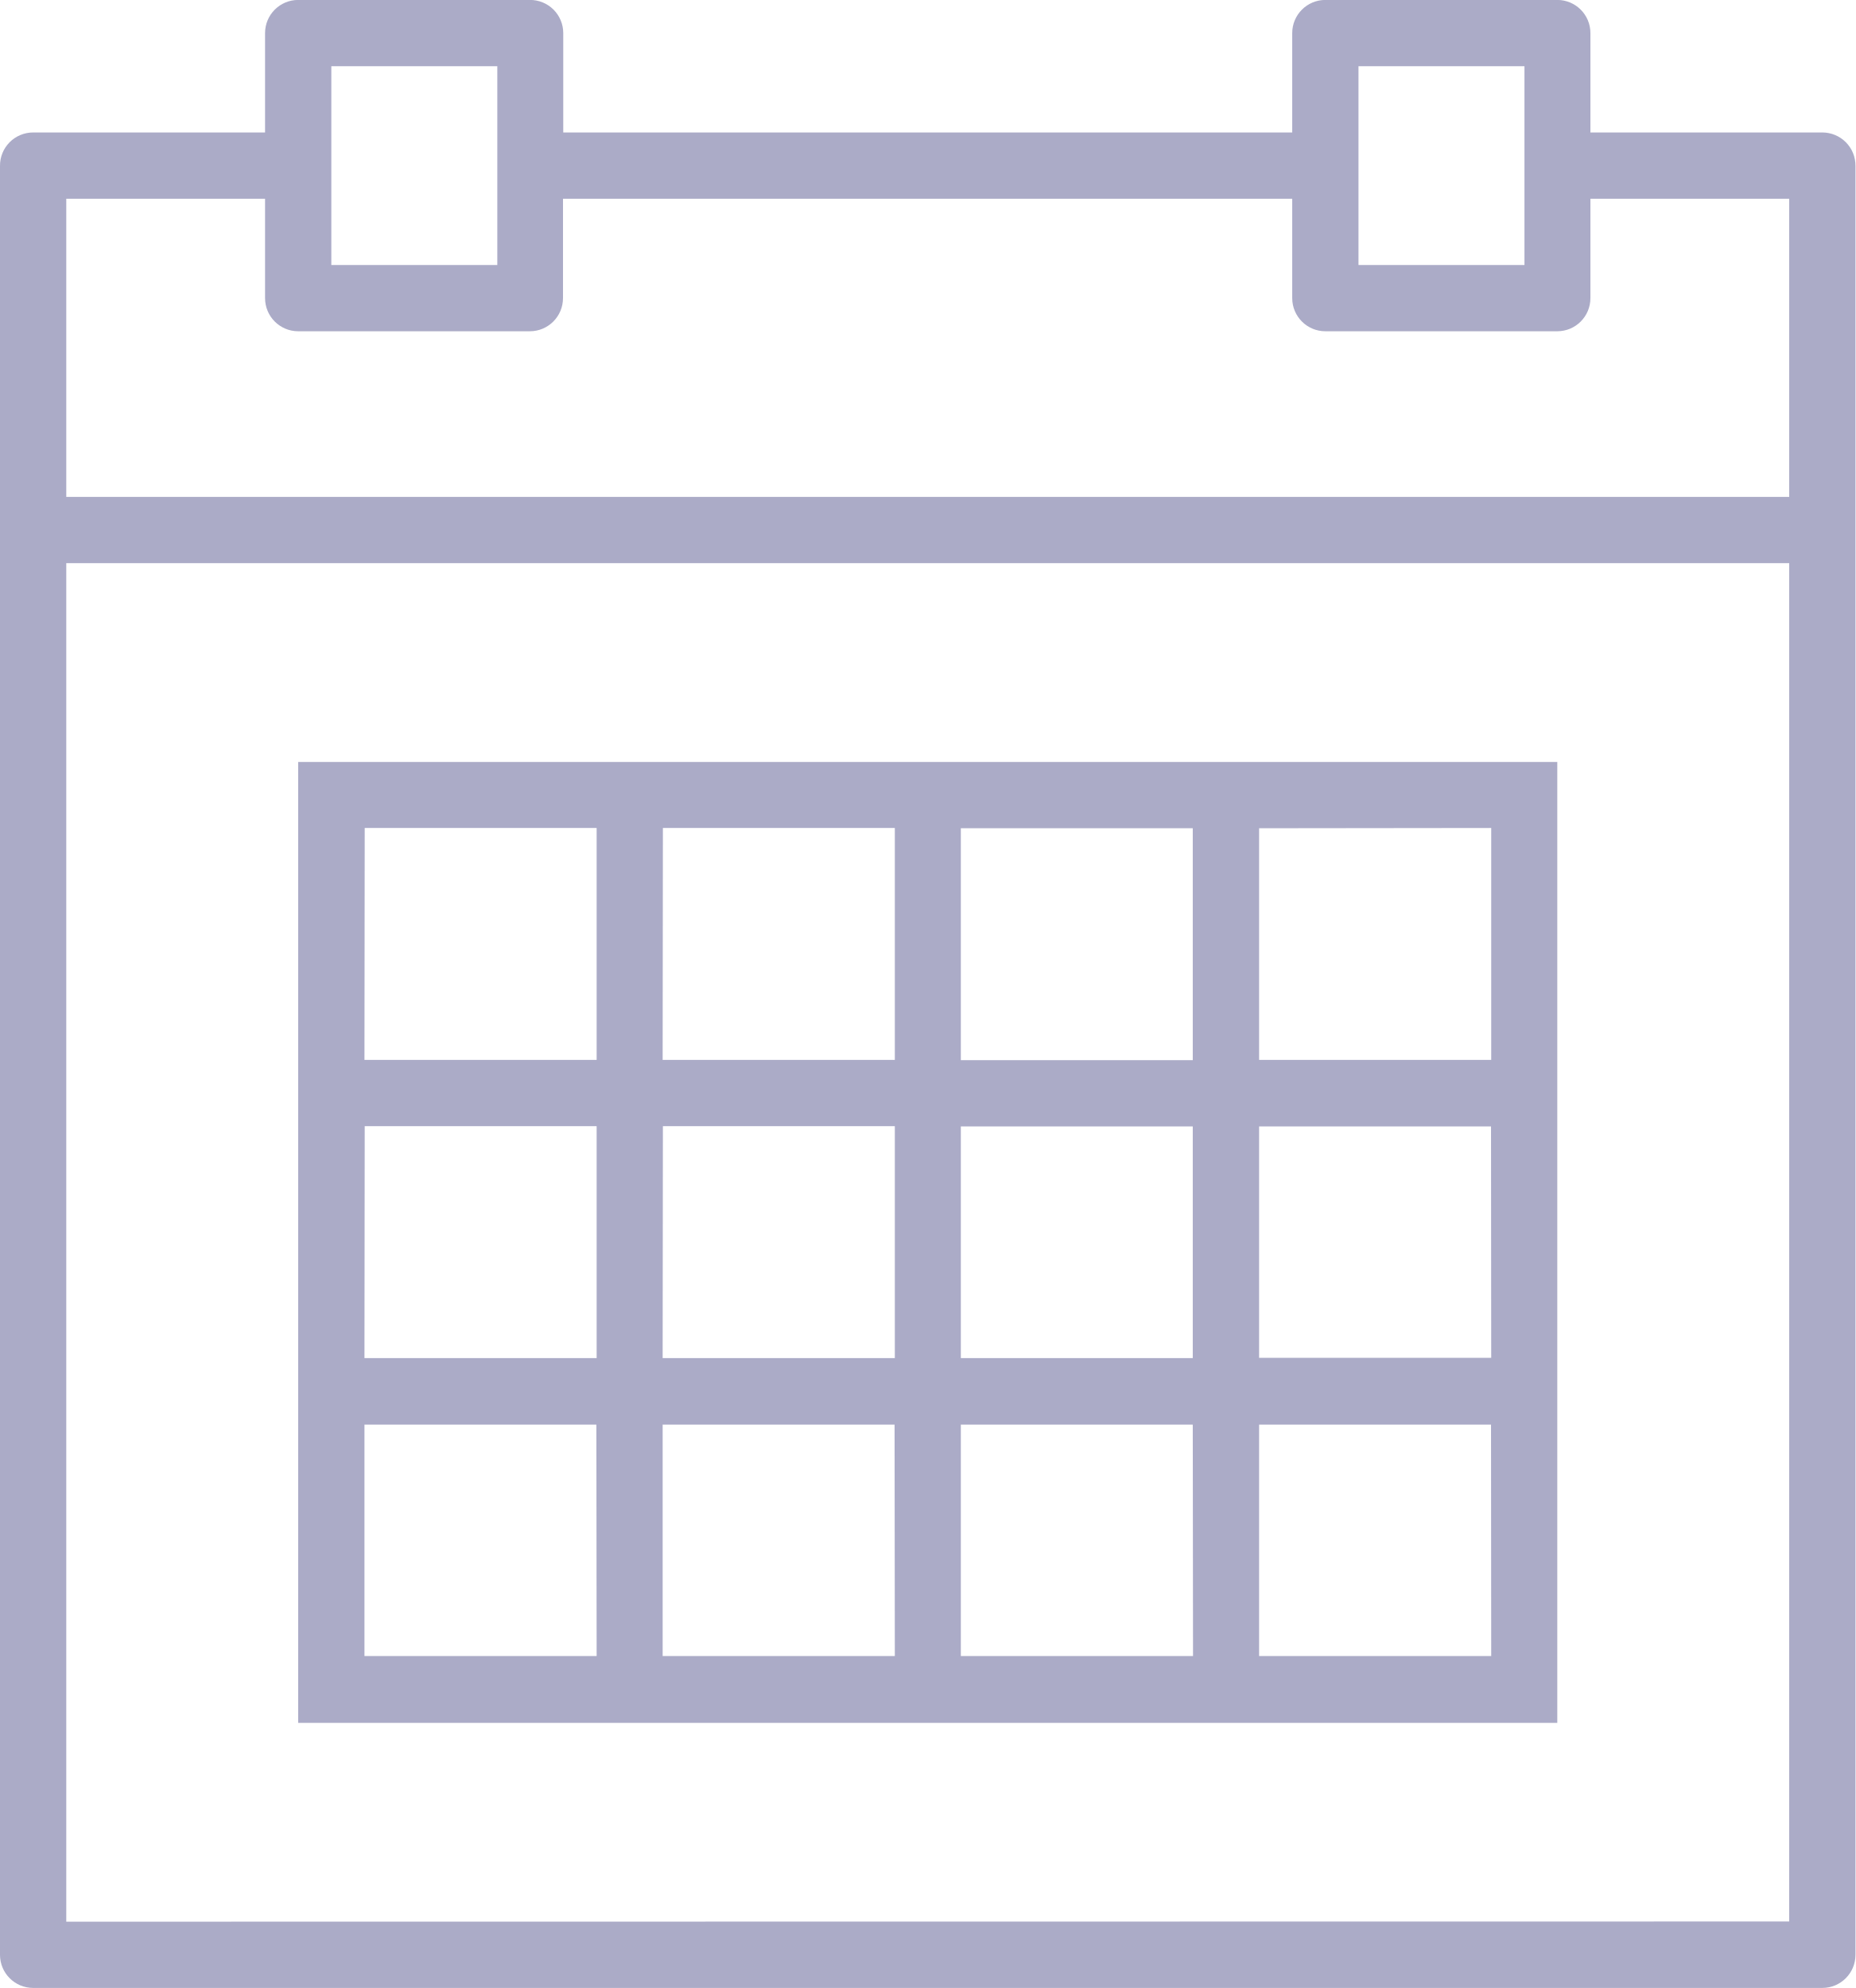
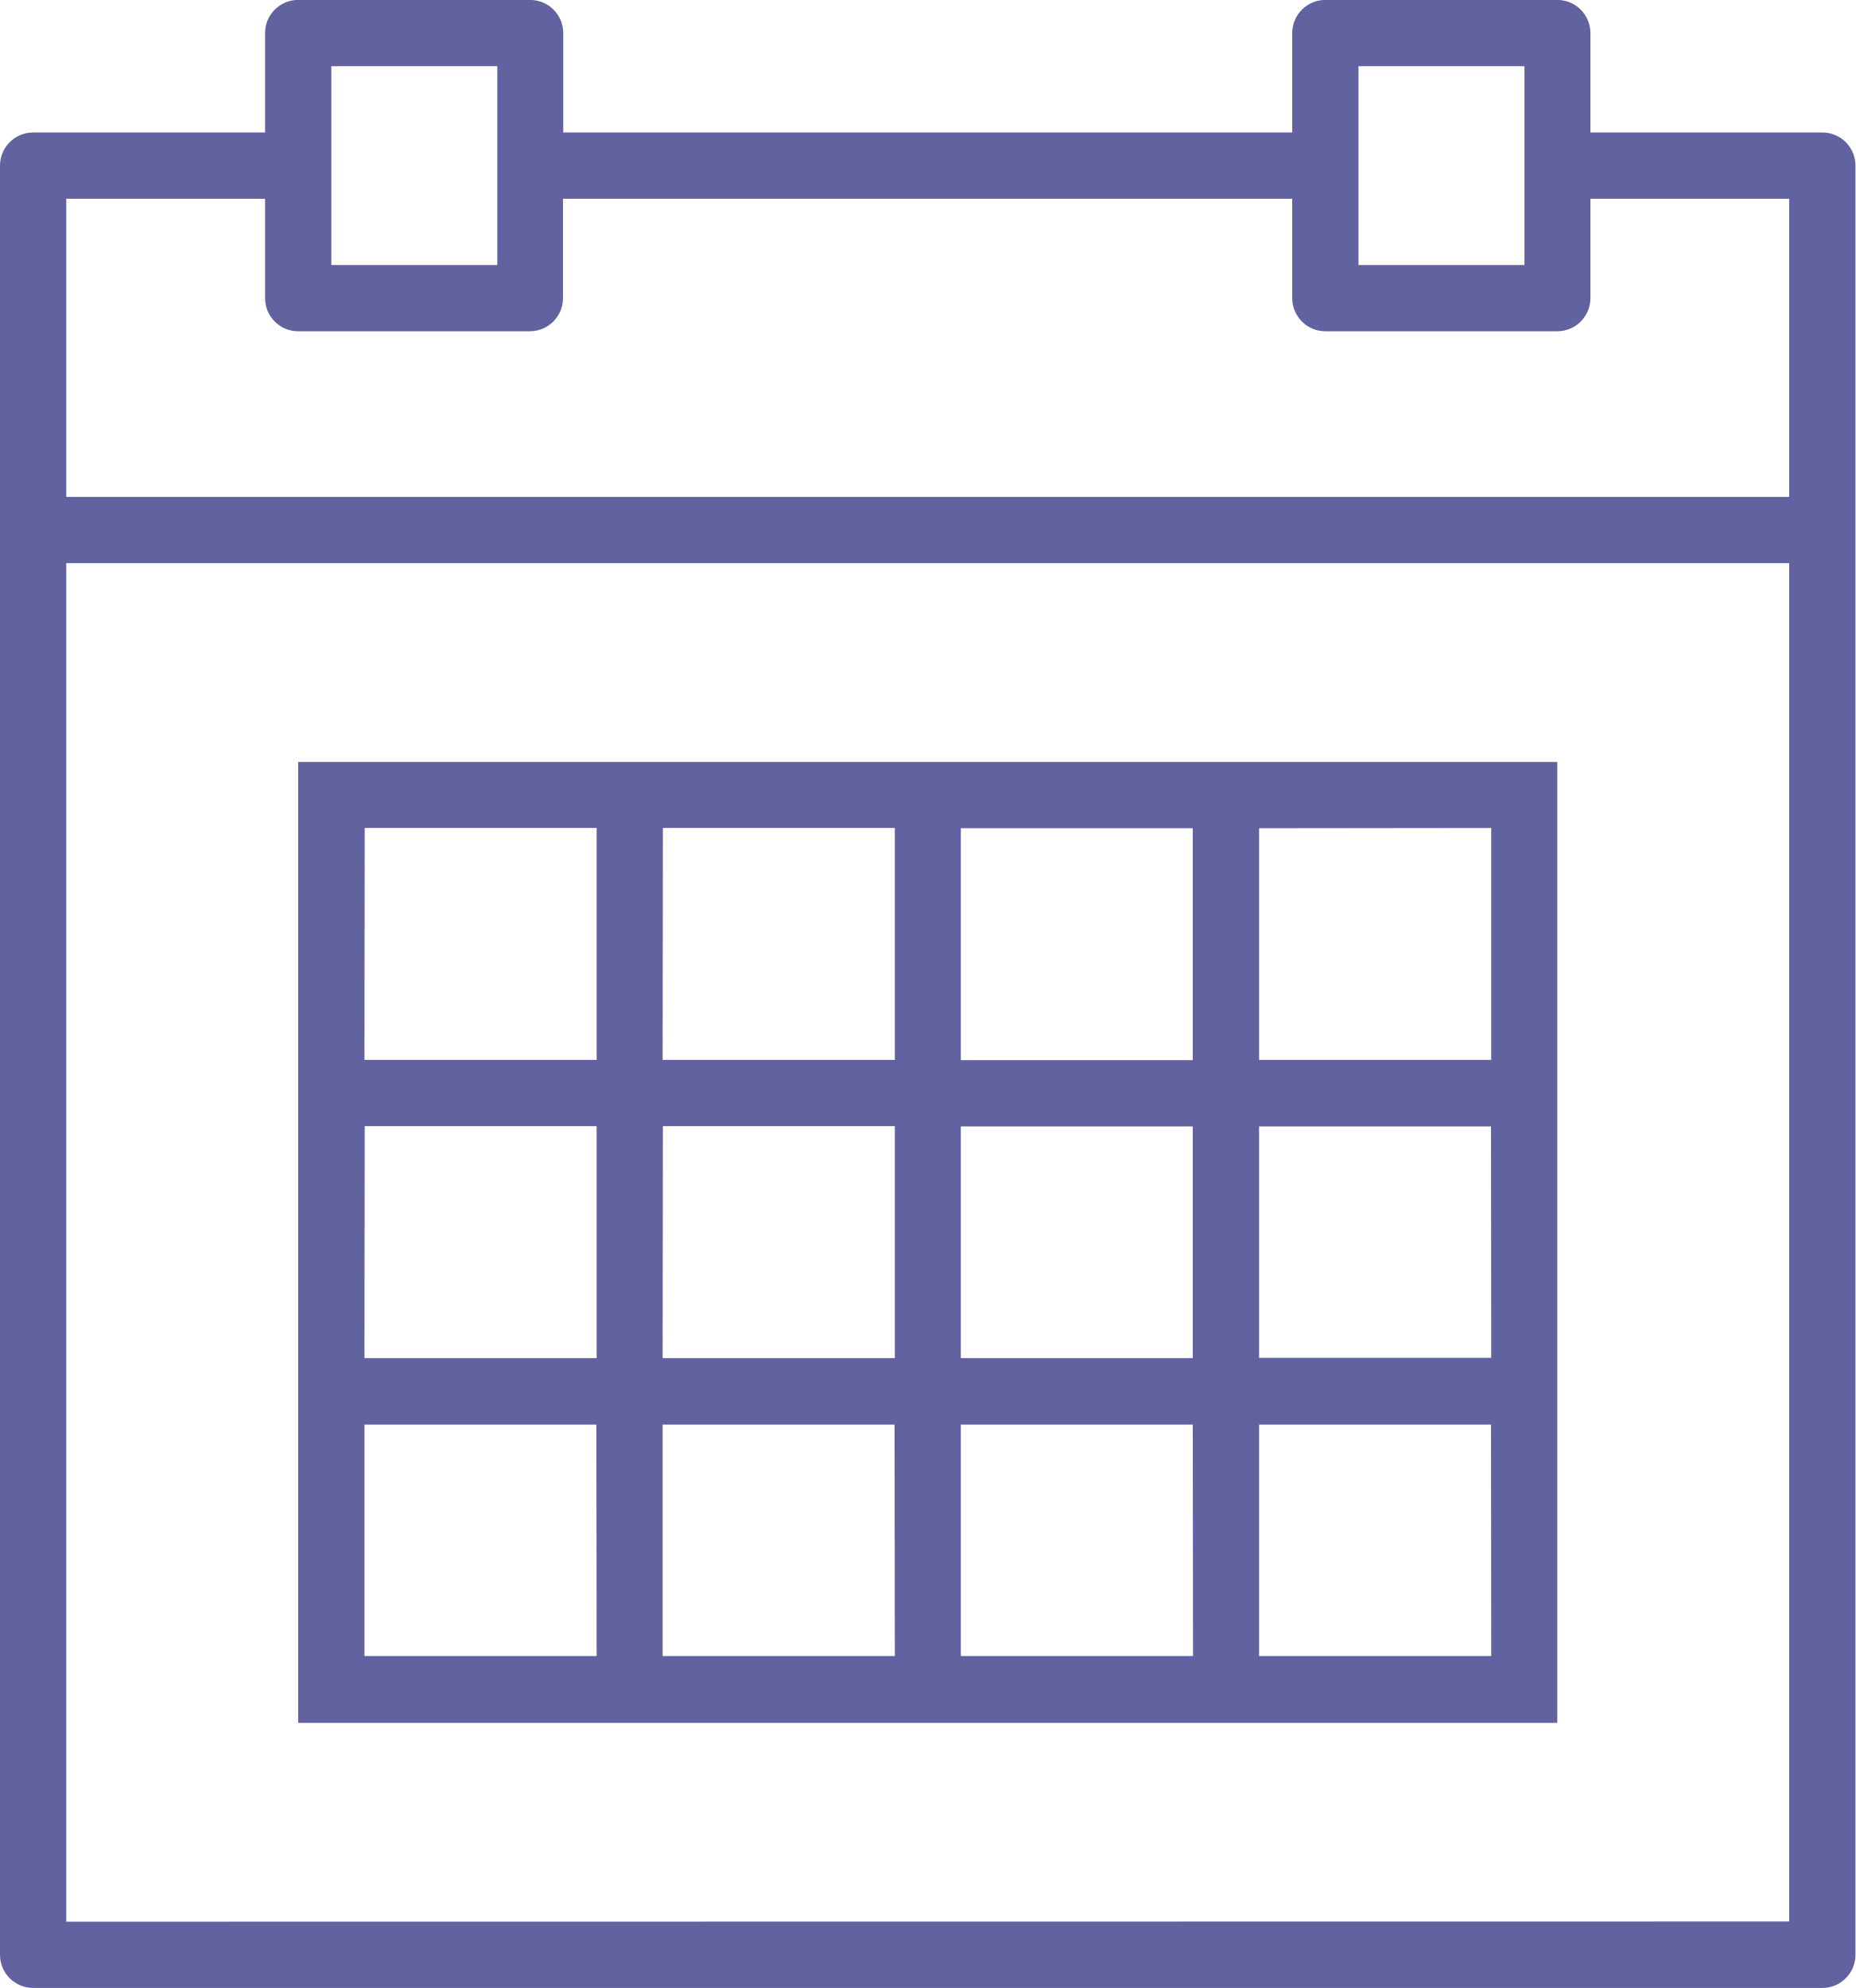
<svg xmlns="http://www.w3.org/2000/svg" width="29.065" height="31.141" viewBox="0 0 29.065 31.141">
  <g id="onboard" transform="translate(-2 -0.001)">
-     <path id="Path_210" data-name="Path 210" d="M30.546,2.076H26.913V.519A.519.519,0,0,0,26.394,0H22.761a.519.519,0,0,0-.519.519V2.076H10.823V.519A.519.519,0,0,0,10.3,0H6.671a.519.519,0,0,0-.519.519V2.076H2.519A.519.519,0,0,0,2,2.6V30.622a.519.519,0,0,0,.519.519H30.546a.519.519,0,0,0,.519-.519V2.6A.519.519,0,0,0,30.546,2.076ZM23.28,1.038h2.6V4.152h-2.6V1.038Zm-16.09,0h2.6V4.152H7.19V1.038ZM3.038,3.114H6.152V4.671a.519.519,0,0,0,.519.519H10.3a.519.519,0,0,0,.519-.519V3.114H22.242V4.671a.519.519,0,0,0,.519.519h3.633a.519.519,0,0,0,.519-.519V3.114h3.114V7.785H3.038Zm0,26.989V8.823H30.027V30.1Z" fill="#ababc7" />
-     <path id="Path_211" data-name="Path 211" d="M25.014,23H11V38.052H30.723V23H25.014ZM21.38,24.038h3.633v3.633H21.38Zm3.633,8.3H21.38V28.709h3.633Zm-8.3-3.633h3.633v3.633H16.709Zm0-4.671h3.633v3.633H16.709Zm-4.671,0h3.633v3.633H12.038Zm0,4.671h3.633v3.633H12.038Zm3.633,8.3H12.038V33.38h3.633Zm4.671,0H16.709V33.38h3.633Zm4.671,0H21.38V33.38h3.633Zm4.671,0H26.052V33.38h3.633Zm0-4.671H26.052V28.709h3.633Zm0-8.3v3.633H26.052V24.038Z" transform="translate(-4.329 -11.063)" fill="#ababc7" />
+     <path id="Path_210" data-name="Path 210" d="M30.546,2.076H26.913V.519A.519.519,0,0,0,26.394,0H22.761a.519.519,0,0,0-.519.519V2.076H10.823V.519A.519.519,0,0,0,10.3,0H6.671a.519.519,0,0,0-.519.519V2.076H2.519A.519.519,0,0,0,2,2.6V30.622a.519.519,0,0,0,.519.519H30.546a.519.519,0,0,0,.519-.519V2.6A.519.519,0,0,0,30.546,2.076ZM23.28,1.038h2.6V4.152h-2.6V1.038Zm-16.09,0h2.6V4.152H7.19V1.038ZM3.038,3.114H6.152V4.671a.519.519,0,0,0,.519.519H10.3a.519.519,0,0,0,.519-.519V3.114H22.242V4.671a.519.519,0,0,0,.519.519h3.633a.519.519,0,0,0,.519-.519V3.114h3.114V7.785H3.038Zm0,26.989V8.823H30.027V30.1Z" fill="#6262a0" />
+     <path id="Path_211" data-name="Path 211" d="M25.014,23H11V38.052H30.723V23H25.014ZM21.38,24.038h3.633v3.633H21.38Zm3.633,8.3H21.38V28.709h3.633Zm-8.3-3.633h3.633v3.633H16.709Zm0-4.671h3.633v3.633H16.709Zm-4.671,0h3.633v3.633H12.038Zm0,4.671h3.633v3.633H12.038Zm3.633,8.3H12.038V33.38h3.633Zm4.671,0H16.709V33.38h3.633Zm4.671,0H21.38V33.38h3.633Zm4.671,0H26.052V33.38h3.633Zm0-4.671H26.052V28.709h3.633Zm0-8.3v3.633H26.052V24.038Z" transform="translate(-4.329 -11.063)" fill="#6262a0" />
  </g>
</svg>
